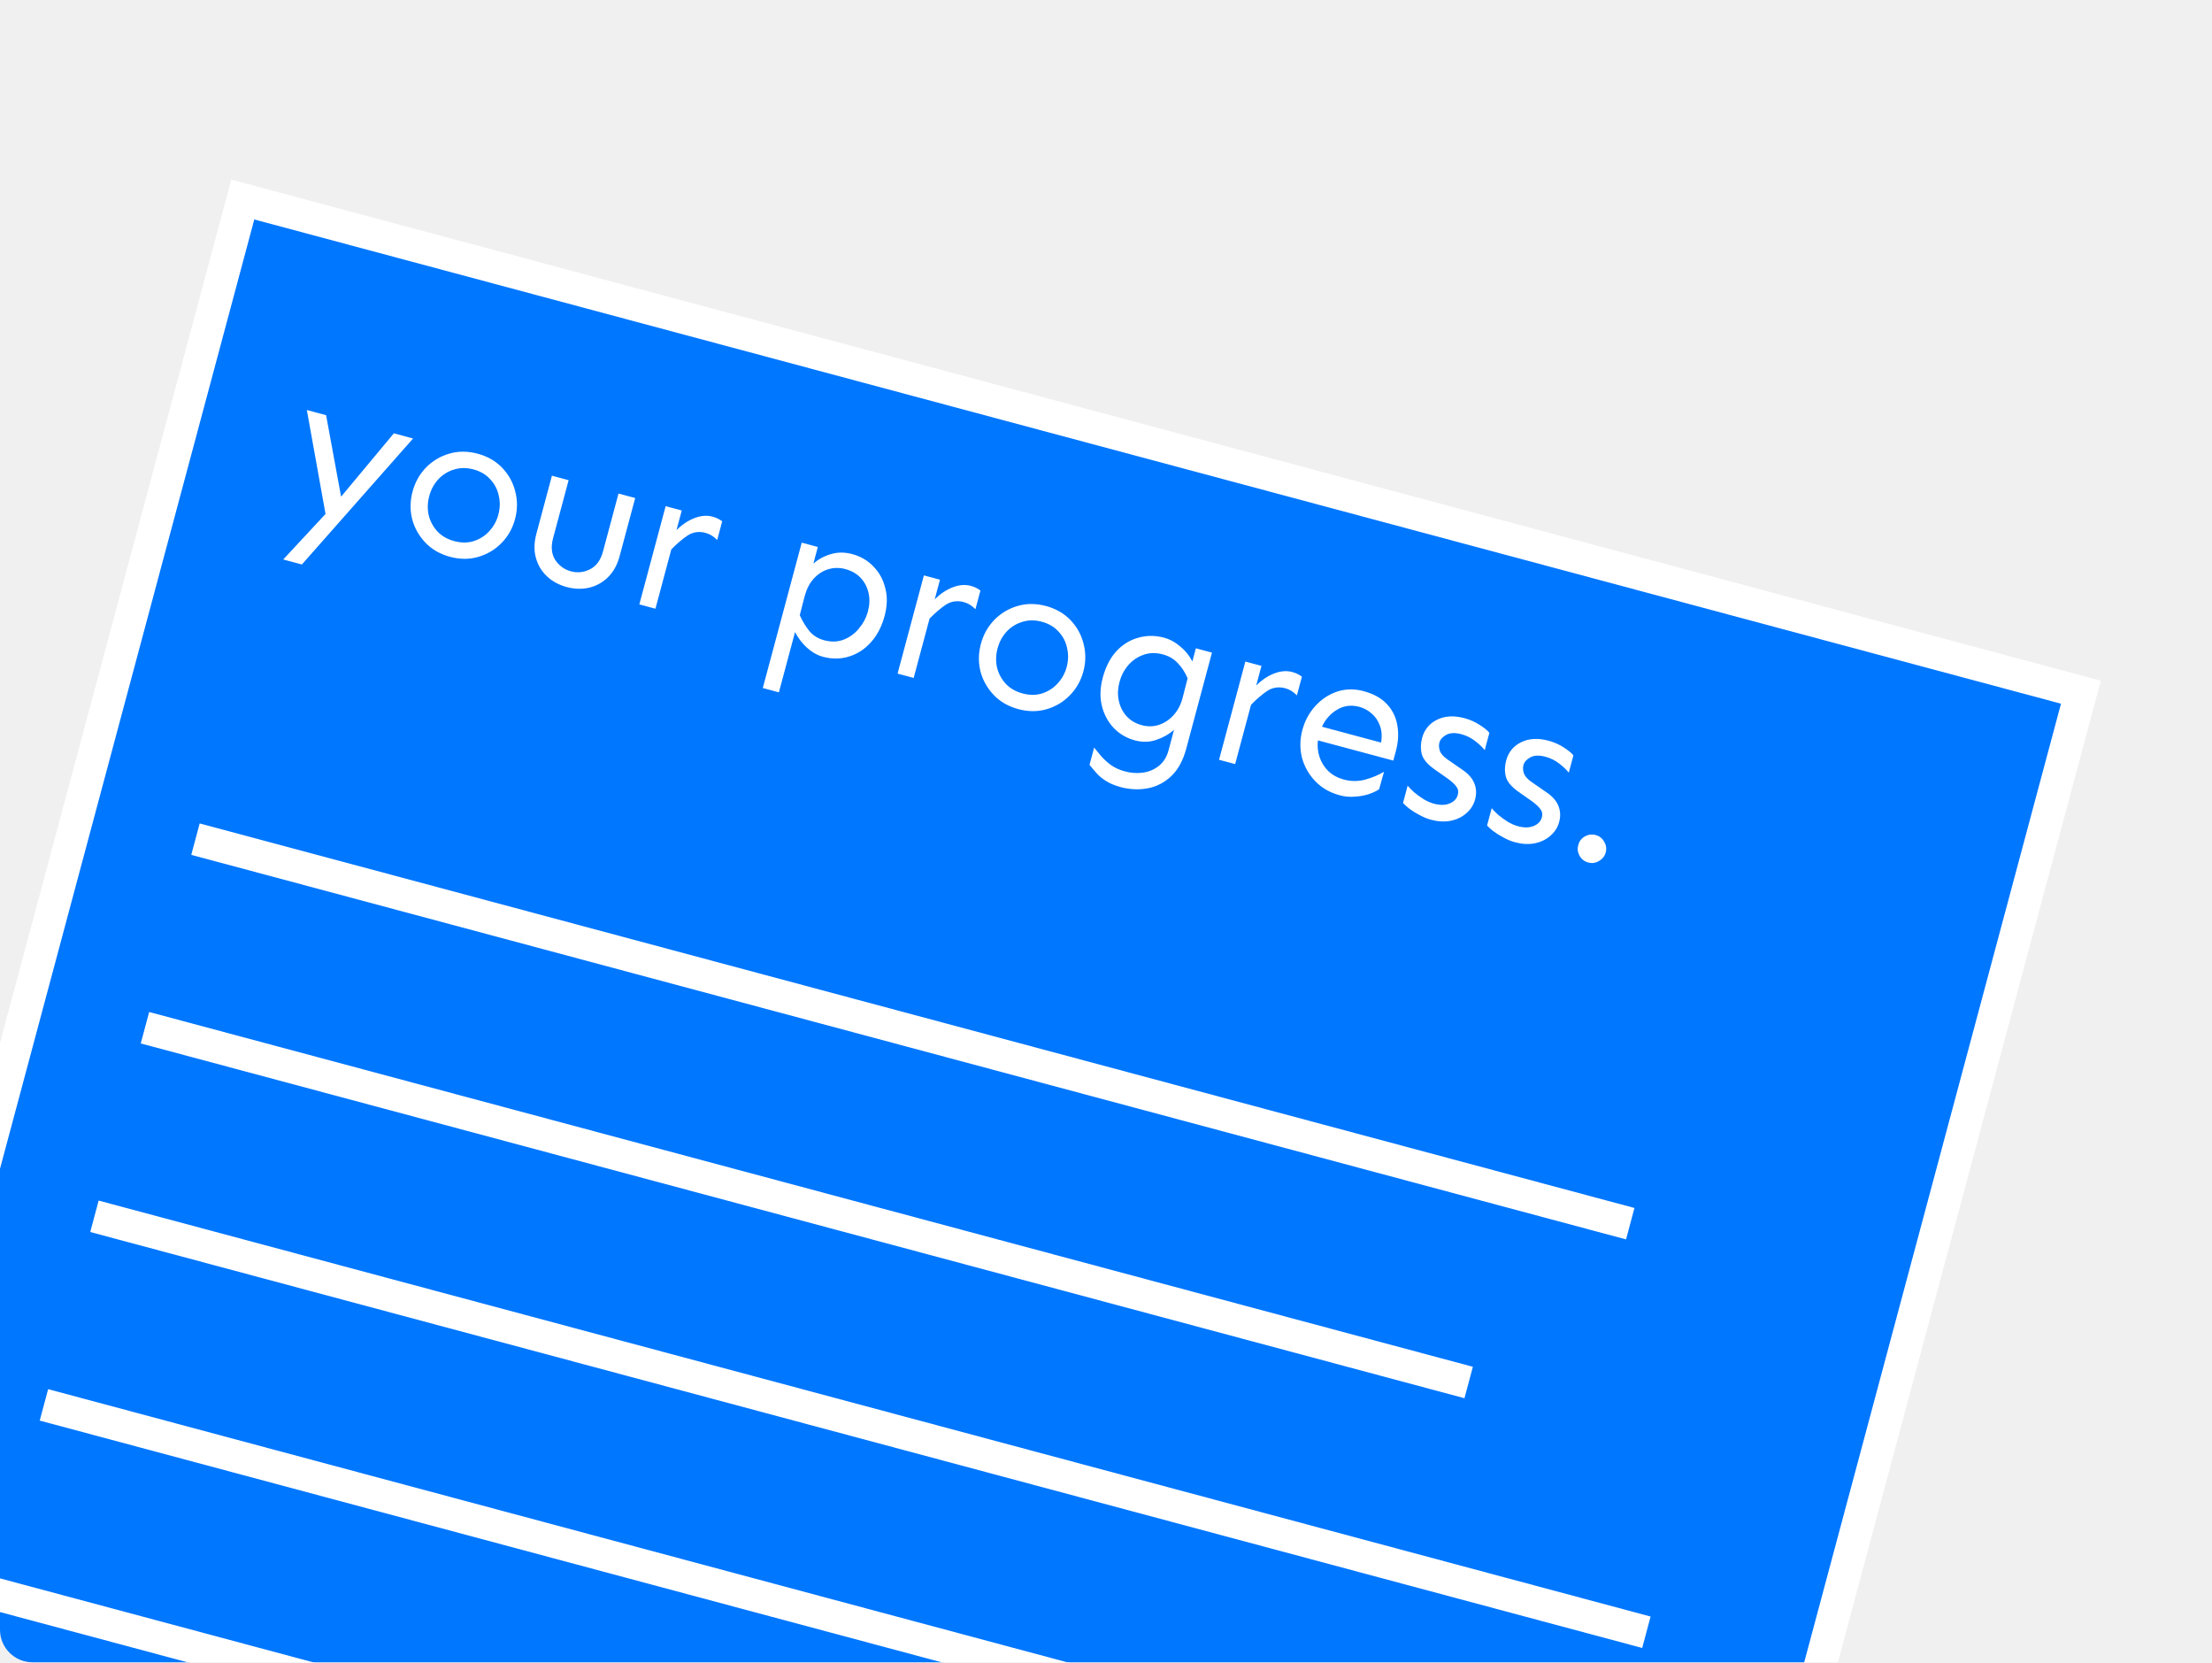
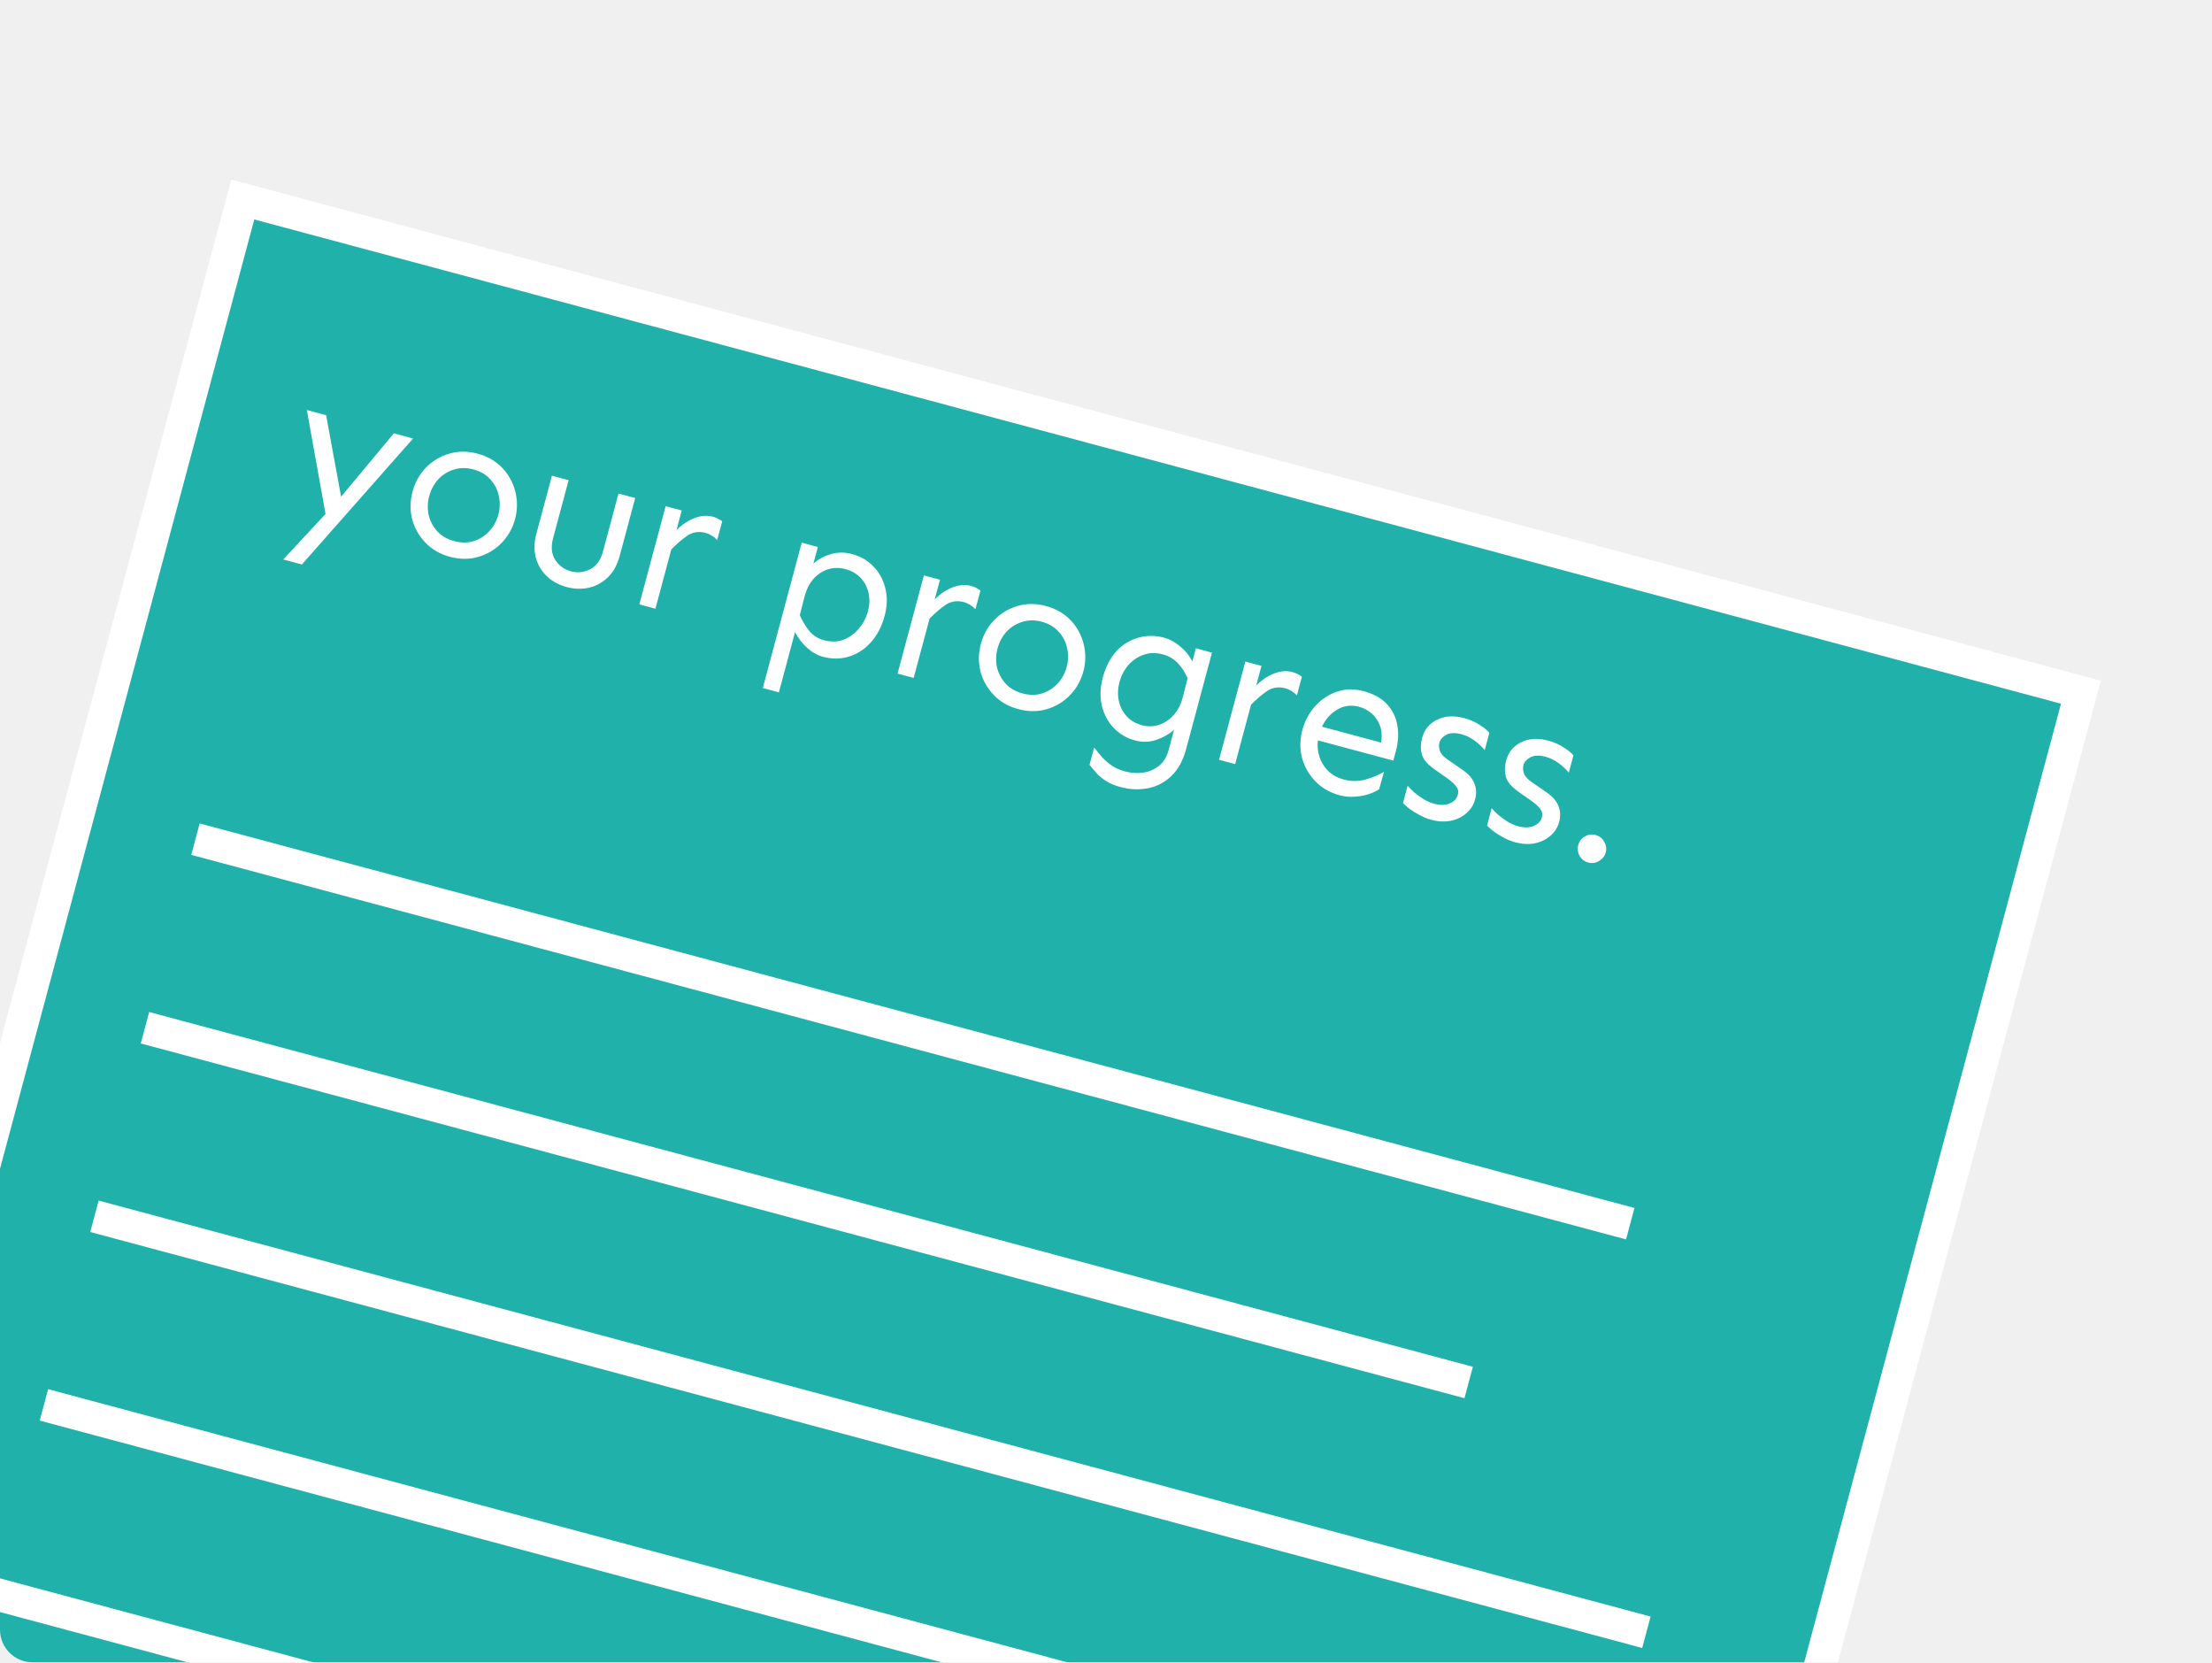
<svg xmlns="http://www.w3.org/2000/svg" fill="none" viewBox="0 0 680 511">
  <defs />
  <mask id="a" width="681" height="511" x="-1" y="0" maskUnits="userSpaceOnUse">
    <rect width="680" height="510" x="-.001" y=".864" fill="#fff" rx="10" />
  </mask>
  <g mask="url(#a)">
-     <path fill="#07F" stroke="#fff" stroke-width="10" d="M74.635 61.323l565.067 151.41-215.338 803.65-565.066-151.41z" />
+     <path fill="lightseagreen" stroke="#fff" stroke-width="10" d="M74.635 61.323l565.067 151.41-215.338 803.65-565.066-151.41z" />
    <path fill="#fff" d="M100.246 127.595l4.612 25.047 16.216-19.467 5.916 1.586-34.186 38.721-5.736-1.537 13.001-13.987-5.74-31.949 5.917 1.586zm46.587 11.836c3.059.819 5.581 2.271 7.567 4.357 1.987 2.085 3.321 4.513 4.002 7.283.721 2.782.699 5.601-.067 8.459-.766 2.857-2.156 5.31-4.172 7.358-1.964 2.019-4.328 3.435-7.09 4.247-2.763.813-5.674.81-8.733-.01-3.058-.82-5.581-2.272-7.567-4.357-1.987-2.085-3.346-4.499-4.078-7.24-.681-2.77-.639-5.585.127-8.442.765-2.858 2.136-5.316 4.111-7.375a16.391 16.391 0 017.167-4.291c2.763-.813 5.674-.809 8.733.011zm-1.294 4.829c-2.133-.571-4.145-.55-6.035.065a10.71 10.71 0 00-4.827 3.042c-1.287 1.424-2.195 3.122-2.724 5.094a12.417 12.417 0 00-.188 5.773c.443 1.887 1.33 3.57 2.659 5.048 1.341 1.437 3.077 2.442 5.21 3.013 2.174.583 4.18.581 6.019-.005 1.89-.615 3.479-1.634 4.767-3.058a11.95 11.95 0 002.784-5.077c.528-1.972.571-3.902.127-5.789a10.264 10.264 0 00-2.598-5.032c-1.29-1.467-3.021-2.492-5.194-3.074zm49.73 8.796l-4.788 17.87c-.712 2.656-1.89 4.799-3.534 6.429-1.645 1.63-3.573 2.709-5.786 3.238-2.212.529-4.525.47-6.94-.177s-4.448-1.753-6.1-3.317c-1.651-1.564-2.781-3.463-3.391-5.697-.609-2.234-.558-4.679.154-7.335l4.788-17.87 5.132 1.375-4.789 17.87c-.701 2.616-.475 4.833.677 6.652 1.203 1.789 2.811 2.953 4.823 3.492 2.012.539 3.966.329 5.862-.629 1.948-.988 3.272-2.79 3.973-5.406l4.788-17.87 5.131 1.375zm14.308 3.834l-1.618 6.037c1.707-1.7 3.547-2.932 5.52-3.697 1.974-.766 3.826-.916 5.557-.453 1.167.313 2.159.795 2.977 1.445l-1.536 5.735c-1.084-1.11-2.269-1.837-3.557-2.182-2.052-.55-3.917-.273-5.593.831-1.636 1.114-3.287 2.527-4.953 4.237l-4.885 18.232-4.951-1.326 8.089-30.186 4.95 1.327zm52.382 13.388c2.616.701 4.798 1.976 6.546 3.825 1.799 1.819 3.014 4.043 3.647 6.671.684 2.599.617 5.428-.203 8.487-.884 3.3-2.305 6.025-4.261 8.176-1.906 2.12-4.149 3.568-6.729 4.344-2.54.786-5.198.807-7.975.063-1.731-.464-3.378-1.402-4.941-2.812a16.565 16.565 0 01-3.634-4.792l-4.966 18.534-4.95-1.326 11.97-44.675 4.951 1.327-1.375 5.131c1.477-1.329 3.247-2.3 5.309-2.912 2.113-.642 4.317-.655 6.611-.041zm-2.079 4.62c-1.811-.485-3.585-.465-5.322.062-1.697.537-3.189 1.518-4.477 2.942-1.236 1.394-2.145 3.178-2.728 5.351l-1.492 5.812c.867 1.914 1.87 3.563 3.009 4.947 1.15 1.343 2.651 2.263 4.502 2.759 2.173.583 4.176.515 6.007-.202 1.831-.717 3.387-1.853 4.666-3.408 1.331-1.585 2.255-3.343 2.772-5.275.529-1.972.596-3.831.2-5.576-.384-1.785-1.177-3.335-2.377-4.649-1.201-1.314-2.788-2.235-4.76-2.763zm29.084 3.263l-1.618 6.038c1.707-1.7 3.547-2.933 5.52-3.698 1.974-.765 3.826-.916 5.557-.452 1.167.313 2.159.794 2.977 1.445l-1.536 5.735c-1.083-1.11-2.269-1.837-3.557-2.182-2.052-.55-3.917-.273-5.593.83-1.636 1.115-3.287 2.527-4.953 4.238l-4.885 18.232-4.95-1.327 8.088-30.185 4.95 1.326zm32.581 8.083c3.058.82 5.581 2.272 7.567 4.358 1.987 2.085 3.32 4.513 4.001 7.283.722 2.782.7 5.601-.066 8.459-.766 2.857-2.156 5.31-4.172 7.358-1.964 2.019-4.328 3.435-7.091 4.247-2.762.813-5.673.809-8.732-.01-3.059-.82-5.581-2.272-7.568-4.357-1.986-2.085-3.345-4.499-4.077-7.24-.681-2.771-.639-5.585.127-8.442.765-2.858 2.136-5.316 4.111-7.375a16.38 16.38 0 017.167-4.291c2.763-.813 5.674-.809 8.733.01zm-1.294 4.83c-2.134-.572-4.145-.55-6.035.065a10.71 10.71 0 00-4.827 3.042c-1.288 1.424-2.195 3.122-2.724 5.094a12.404 12.404 0 00-.188 5.773c.443 1.887 1.33 3.57 2.659 5.048 1.34 1.437 3.077 2.442 5.21 3.013 2.174.583 4.18.581 6.019-.005 1.89-.615 3.479-1.634 4.766-3.058a11.929 11.929 0 002.784-5.077c.529-1.972.571-3.902.128-5.789a10.258 10.258 0 00-2.599-5.032c-1.289-1.467-3.02-2.492-5.193-3.074zm37.637 4.908c1.73.464 3.368 1.356 4.912 2.676a13.916 13.916 0 013.743 4.626l1.084-4.045 4.95 1.327-7.926 29.581c-.96 3.582-2.483 6.366-4.568 8.352-2.085 1.987-4.491 3.24-7.219 3.76-2.727.52-5.52.397-8.378-.368-1.851-.496-3.381-1.144-4.591-1.942-1.18-.748-2.146-1.568-2.9-2.46a55.375 55.375 0 01-2.066-2.43l1.423-5.312c.486.604 1.119 1.378 1.902 2.321.812.994 1.827 1.956 3.044 2.886 1.258.941 2.752 1.643 4.483 2.107 1.972.529 3.88.652 5.724.369 1.844-.282 3.458-.993 4.842-2.132 1.383-1.139 2.34-2.694 2.868-4.666l1.698-6.339c-1.477 1.329-3.284 2.355-5.418 3.077-2.095.733-4.289.792-6.583.177-2.576-.69-4.758-1.965-6.546-3.824-1.777-1.9-2.997-4.189-3.659-6.869-.622-2.668-.523-5.532.296-8.591.895-3.34 2.29-6.051 4.185-8.131 1.935-2.07 4.182-3.452 6.74-4.147 2.57-.735 5.223-.736 7.96-.003zm-.405 5.133c-2.173-.582-4.17-.535-5.991.142-1.81.637-3.369 1.707-4.678 3.211-1.258 1.475-2.151 3.198-2.679 5.17-.518 1.932-.59 3.811-.217 5.636.374 1.826 1.156 3.416 2.346 4.77 1.23 1.365 2.811 2.306 4.743 2.824 1.852.496 3.631.455 5.339-.123 1.708-.577 3.21-1.598 4.509-3.062 1.298-1.464 2.212-3.268 2.744-5.412l1.492-5.811c-.827-1.904-1.852-3.473-3.074-4.706-1.171-1.263-2.683-2.143-4.534-2.639zm30.307 3.527l-1.617 6.037c1.706-1.7 3.546-2.932 5.52-3.697 1.973-.766 3.825-.916 5.556-.453 1.167.313 2.16.795 2.978 1.445l-1.537 5.735c-1.083-1.109-2.269-1.837-3.557-2.182-2.052-.55-3.916-.273-5.593.831-1.636 1.114-3.287 2.527-4.953 4.237l-4.885 18.232-4.95-1.326 8.088-30.186 4.95 1.327zm31.373 7.759c3.1.831 5.503 2.165 7.21 4.003 1.708 1.838 2.768 3.998 3.181 6.481.453 2.494.308 5.13-.436 7.907l-.793 2.958-23.182-6.212a11.669 11.669 0 00.505 5.118 10.783 10.783 0 002.717 4.351c1.273 1.204 2.876 2.065 4.808 2.583 2.173.582 4.351.583 6.534.003 2.193-.62 4.112-1.421 5.756-2.404l-1.5 5.357c-.747.533-1.786 1.031-3.118 1.493-1.281.434-2.711.698-4.289.792a13.162 13.162 0 01-4.678-.412c-3.058-.819-5.581-2.272-7.567-4.357-1.987-2.085-3.346-4.498-4.078-7.239-.681-2.771-.639-5.585.127-8.443.766-2.857 2.096-5.326 3.99-7.407 1.895-2.08 4.123-3.554 6.685-4.42 2.602-.856 5.311-.907 8.128-.152zm-1.294 4.83c-2.495-.669-4.774-.373-6.837.886-2.052 1.218-3.597 2.961-4.636 5.228l18.172 4.869c.327-2.026.195-3.787-.397-5.283-.551-1.485-1.389-2.702-2.516-3.65a9.238 9.238 0 00-3.786-2.05zm32.325 3.485c1.771.474 3.351 1.178 4.74 2.111 1.4.893 2.372 1.693 2.916 2.399l-1.424 5.313c-.672-.871-1.652-1.802-2.939-2.794a11.905 11.905 0 00-4.225-2.102c-1.892-.507-3.439-.447-4.642.179-1.163.638-1.874 1.439-2.133 2.405-.205.765-.153 1.62.154 2.565.359.916 1.157 1.798 2.396 2.648l4.586 3.17c1.789 1.212 2.994 2.592 3.615 4.139.621 1.546.699 3.185.235 4.916-.453 1.69-1.351 3.11-2.694 4.26-1.303 1.161-2.913 1.937-4.83 2.329-1.866.363-3.885.253-6.059-.329-1.167-.313-2.351-.803-3.553-1.47a23.256 23.256 0 01-3.106-1.932c-.887-.712-1.529-1.294-1.926-1.745l1.423-5.313c.456.553 1.117 1.227 1.983 2.019.917.764 1.91 1.483 2.981 2.158 1.08.635 2.124 1.087 3.13 1.356 1.892.507 3.494.484 4.807-.07 1.354-.544 2.197-1.439 2.532-2.687.259-.966.081-1.833-.533-2.601-.573-.758-1.494-1.587-2.762-2.487l-4.031-2.828c-2.097-1.51-3.35-3.032-3.759-4.565-.398-1.574-.365-3.226.099-4.956.69-2.576 2.227-4.45 4.612-5.623 2.385-1.173 5.187-1.328 8.407-.465zm25.838 6.923c1.771.475 3.351 1.179 4.74 2.112 1.4.892 2.372 1.692 2.916 2.398l-1.423 5.313c-.673-.87-1.653-1.802-2.94-2.793a11.92 11.92 0 00-4.224-2.103c-1.892-.507-3.439-.447-4.643.18-1.163.637-1.873 1.439-2.132 2.405-.205.764-.154 1.619.154 2.564.358.916 1.157 1.799 2.396 2.648l4.586 3.17c1.789 1.213 2.993 2.592 3.614 4.139.621 1.547.7 3.186.236 4.916a8.318 8.318 0 01-2.695 4.26c-1.303 1.161-2.913 1.937-4.83 2.33-1.865.363-3.885.253-6.058-.33-1.167-.312-2.352-.802-3.553-1.469a23.128 23.128 0 01-3.106-1.932c-.888-.713-1.53-1.295-1.927-1.746l1.424-5.313c.456.554 1.116 1.227 1.982 2.02a28.058 28.058 0 002.981 2.157c1.081.635 2.124 1.087 3.131 1.357 1.891.507 3.494.483 4.807-.071 1.353-.543 2.197-1.439 2.531-2.686.259-.966.082-1.833-.532-2.602-.574-.757-1.494-1.586-2.763-2.487l-4.031-2.827c-2.097-1.511-3.35-3.033-3.758-4.566-.398-1.573-.366-3.225.098-4.956.69-2.576 2.228-4.45 4.613-5.623 2.384-1.172 5.187-1.327 8.406-.465zm14.491 28.989c1.168.312 2.04.999 2.619 2.06.629 1.031.788 2.131.475 3.298-.302 1.127-.989 2-2.06 2.618-1.032.63-2.131.788-3.298.475-1.167-.312-2.06-1.005-2.679-2.076-.579-1.061-.717-2.155-.415-3.282.313-1.167.98-2.045 2-2.634 1.072-.619 2.191-.772 3.358-.459zM61.386 253.062l441.069 118.184-2.588 9.66L58.797 262.72zM45.857 311.018l406.927 109.036-2.588 9.659L43.269 320.677zM30.328 368.973L507.421 496.81l-2.588 9.659L27.74 378.632zM14.799 426.93l461.733 123.72-2.588 9.66L12.21 436.587zM-.73 484.884l354.816 95.073-2.588 9.66-354.816-95.074z" />
  </g>
</svg>
